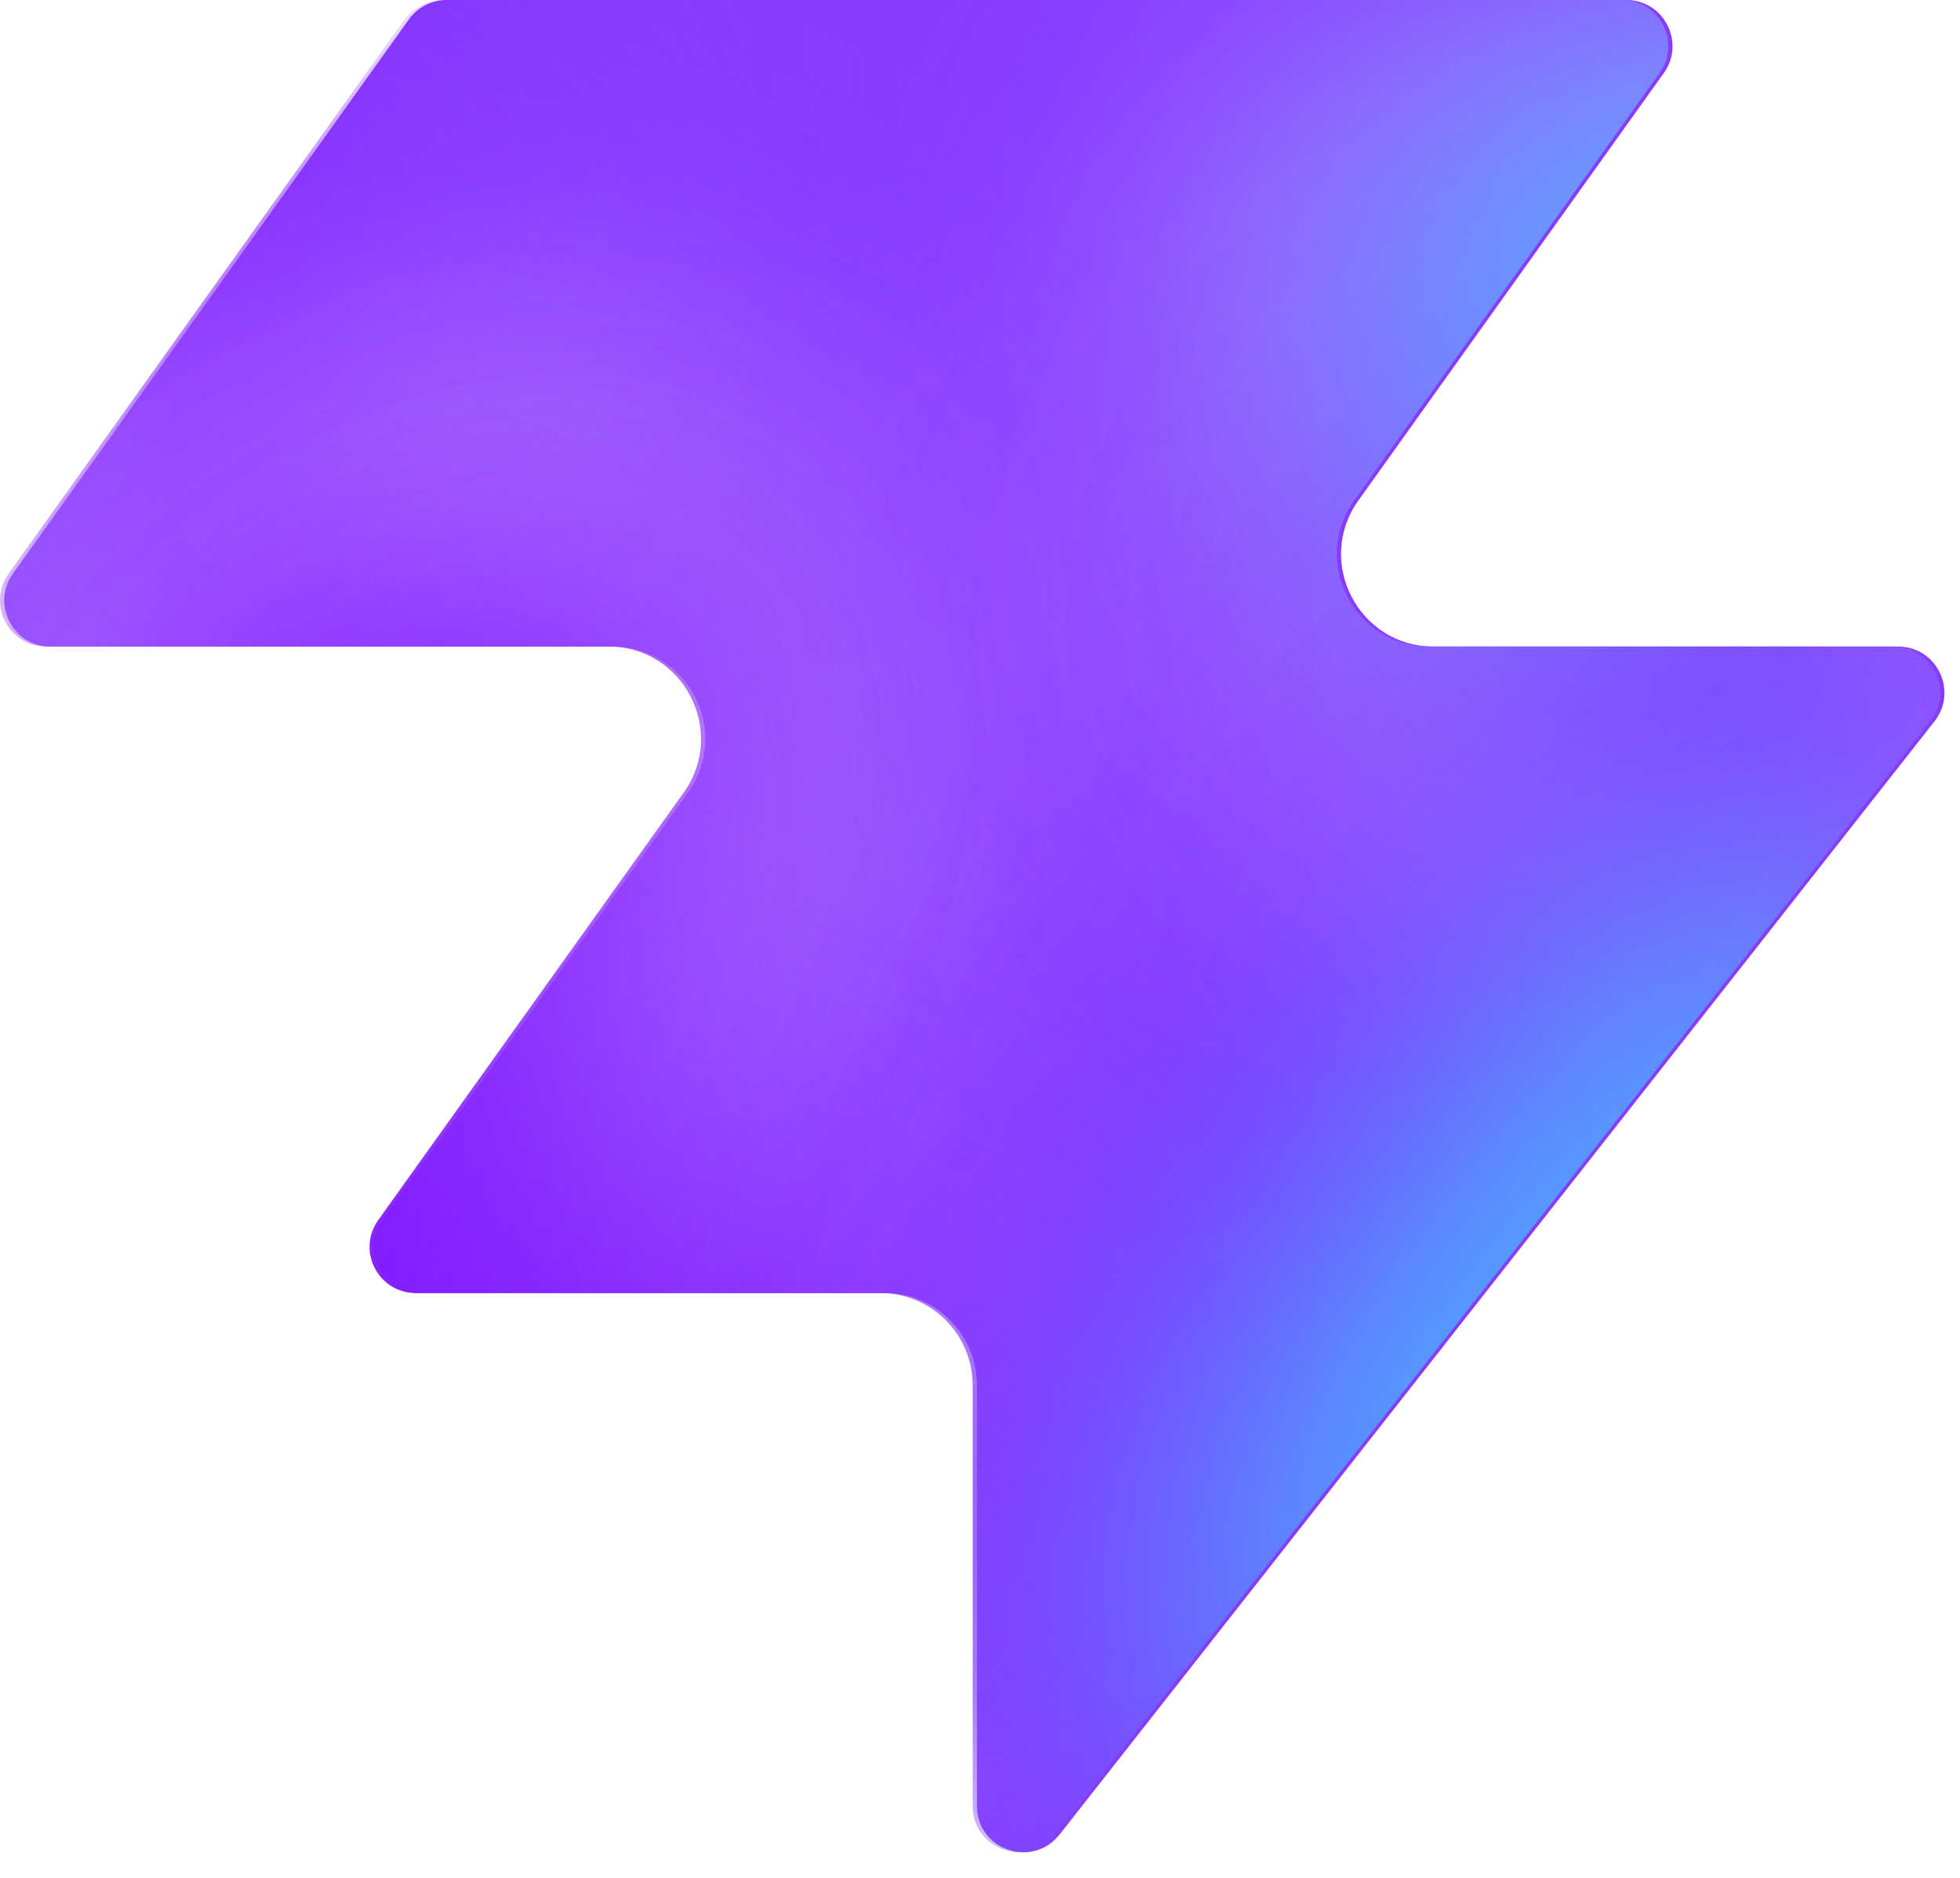
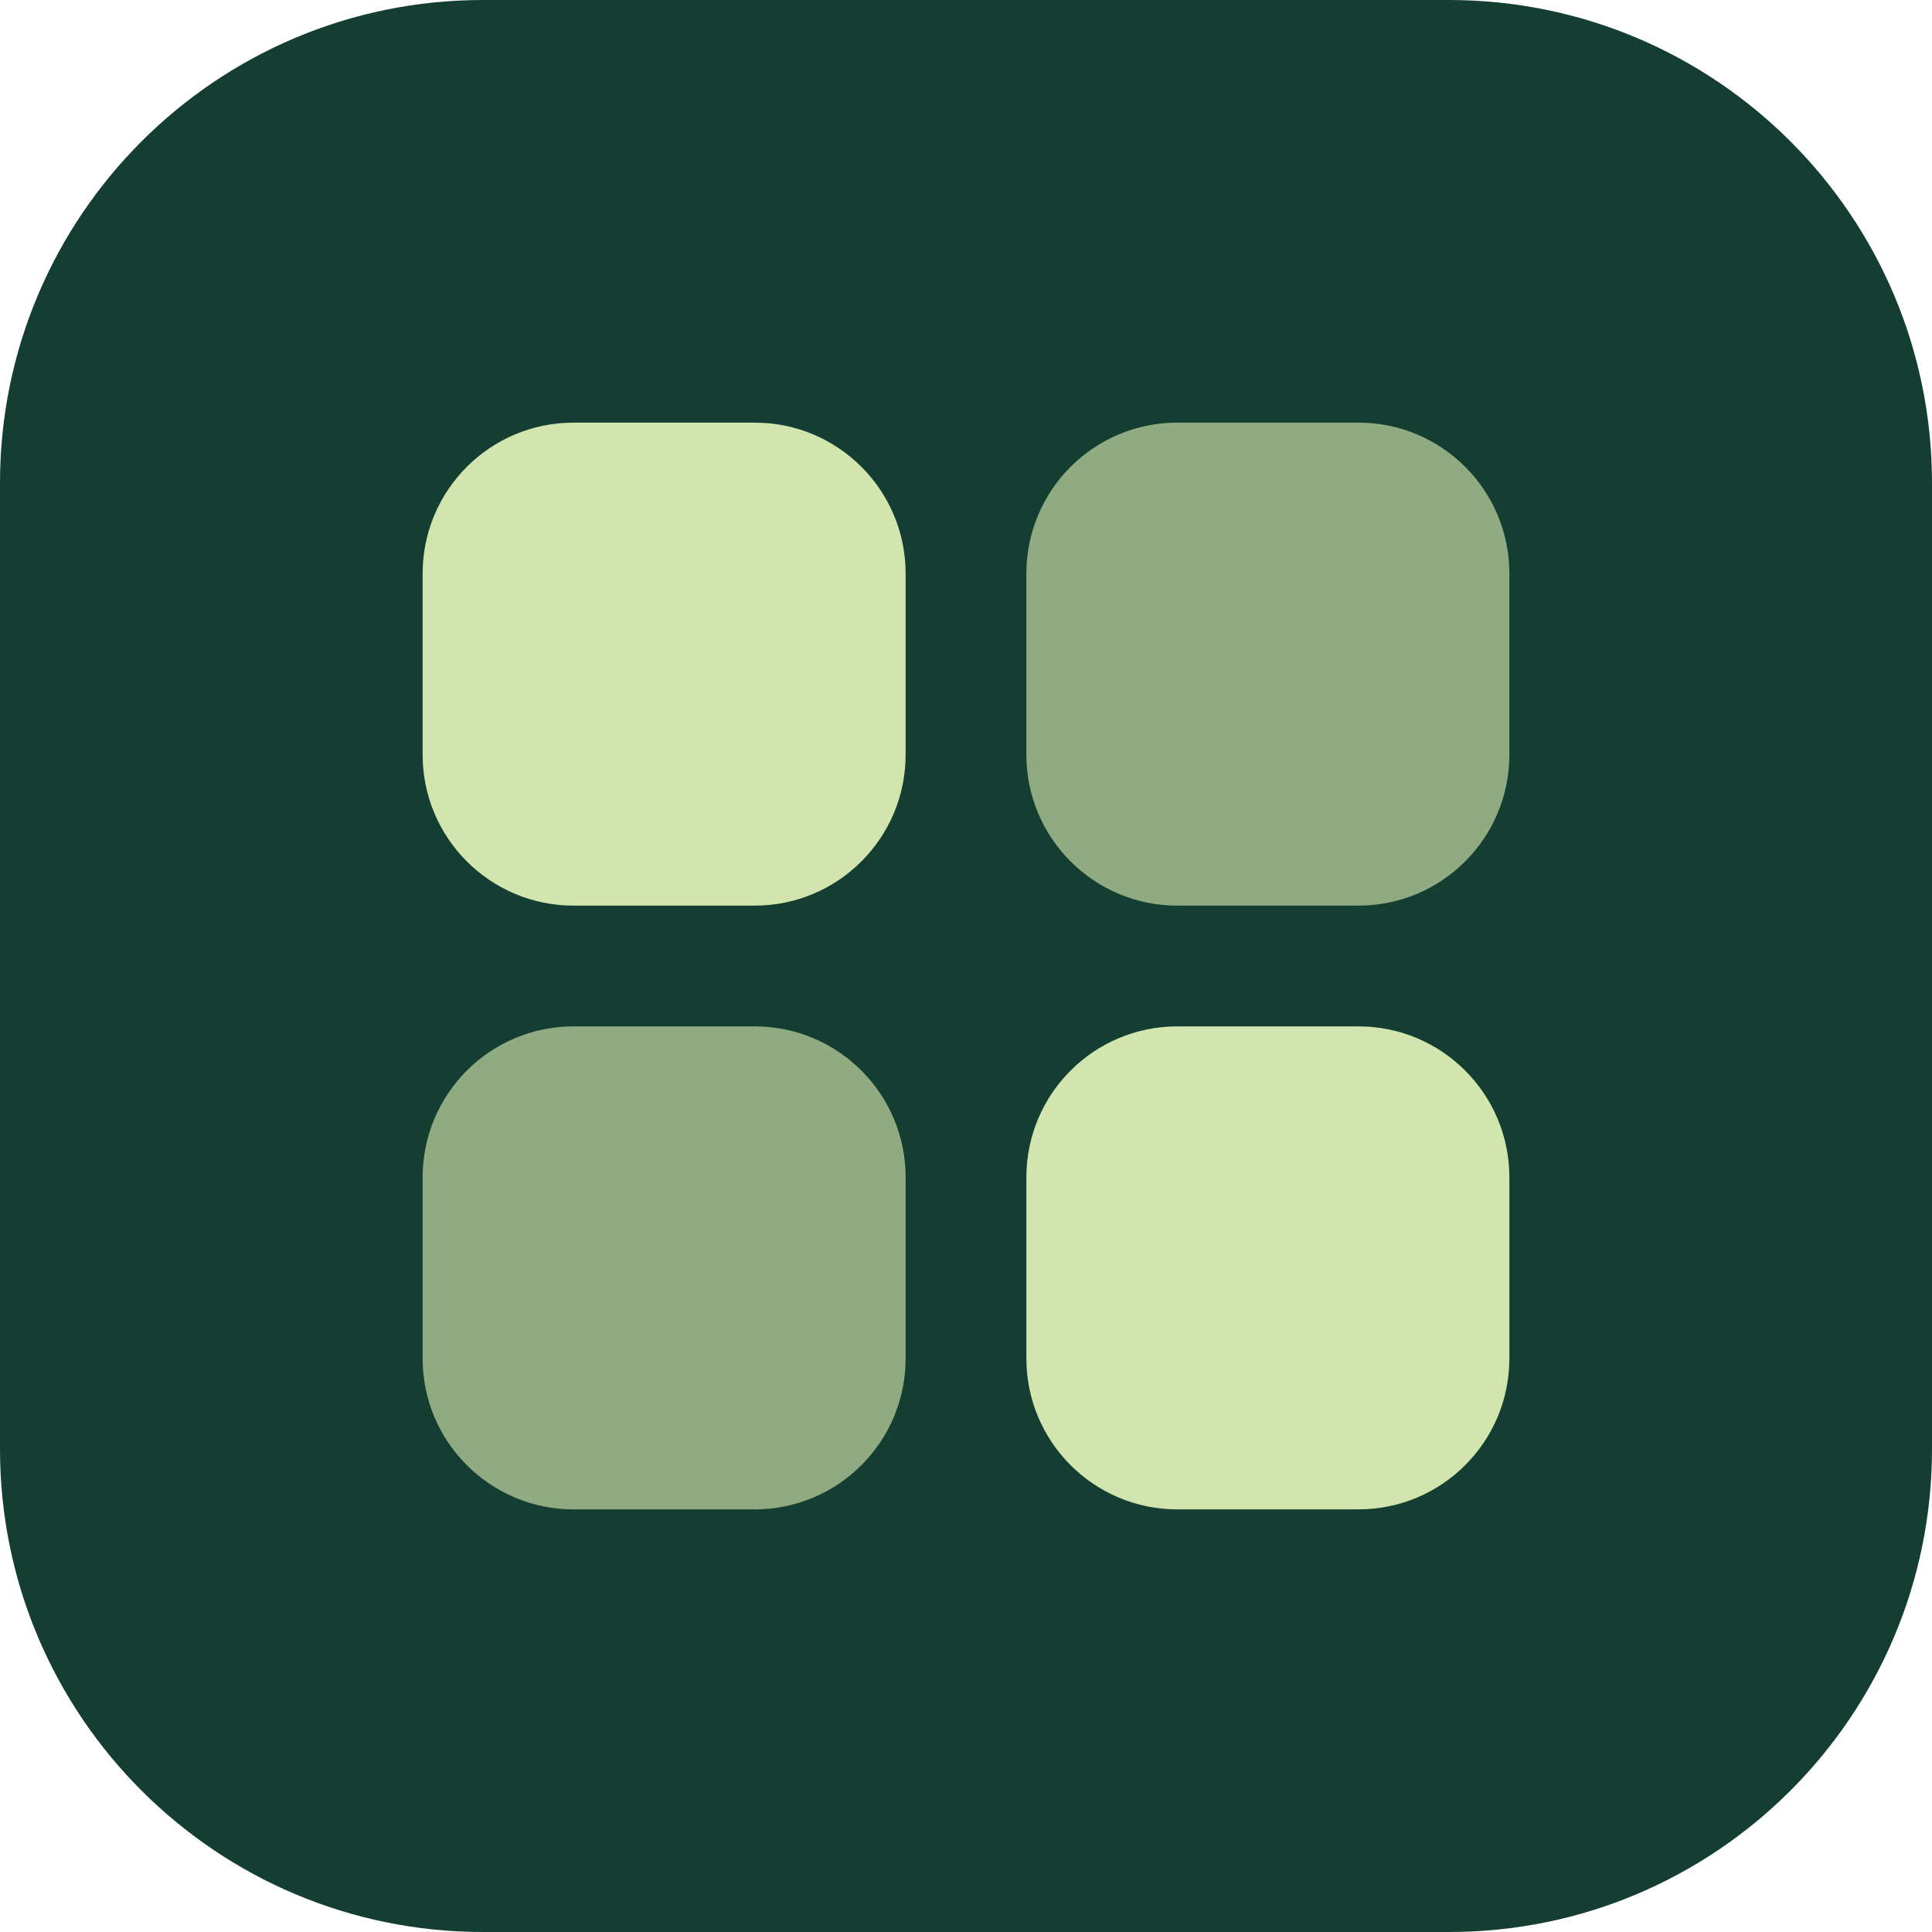
- <svg xmlns="http://www.w3.org/2000/svg" width="48" height="46" fill="none" viewBox="0 0 48 46">
-   <path fill="#863bff" d="M25.946 44.938c-.664.845-2.021.375-2.021-.698V33.937a2.26 2.26 0 0 0-2.262-2.262H10.287c-.92 0-1.456-1.04-.92-1.788l7.48-10.471c1.07-1.497 0-3.578-1.842-3.578H1.237c-.92 0-1.456-1.04-.92-1.788L10.013.474c.214-.297.556-.474.92-.474h28.894c.92 0 1.456 1.04.92 1.788l-7.48 10.471c-1.07 1.498 0 3.579 1.842 3.579h11.377c.943 0 1.473 1.088.89 1.83L25.947 44.94z" style="fill:#863bff;fill:color(display-p3 .525 .23 1);fill-opacity:1" />
-   <mask id="a" width="48" height="46" x="0" y="0" maskUnits="userSpaceOnUse" style="mask-type:alpha">
-     <path fill="#000" d="M25.842 44.938c-.664.844-2.021.375-2.021-.698V33.937a2.26 2.26 0 0 0-2.262-2.262H10.183c-.92 0-1.456-1.04-.92-1.788l7.48-10.471c1.07-1.498 0-3.579-1.842-3.579H1.133c-.92 0-1.456-1.04-.92-1.787L9.91.473c.214-.297.556-.474.92-.474h28.894c.92 0 1.456 1.04.92 1.788l-7.48 10.471c-1.07 1.498 0 3.578 1.842 3.578h11.377c.943 0 1.473 1.088.89 1.832L25.843 44.94z" style="fill:#000;fill-opacity:1" />
-   </mask>
-   <g mask="url(#a)">
-     <g filter="url(#b)">
-       <ellipse cx="5.508" cy="14.704" fill="#ede6ff" rx="5.508" ry="14.704" style="fill:#ede6ff;fill:color(display-p3 .927 .903 1);fill-opacity:1" transform="matrix(.00324 1 1 -.00324 -4.47 31.516)" />
-     </g>
-     <g filter="url(#c)">
-       <ellipse cx="10.399" cy="29.851" fill="#ede6ff" rx="10.399" ry="29.851" style="fill:#ede6ff;fill:color(display-p3 .927 .903 1);fill-opacity:1" transform="matrix(.00324 1 1 -.00324 -39.328 7.883)" />
-     </g>
-     <g filter="url(#d)">
-       <ellipse cx="5.508" cy="30.487" fill="#7e14ff" rx="5.508" ry="30.487" style="fill:#7e14ff;fill:color(display-p3 .492 .077 1);fill-opacity:1" transform="rotate(89.814 -25.913 -14.639)scale(1 -1)" />
-     </g>
-     <g filter="url(#e)">
-       <ellipse cx="5.508" cy="30.599" fill="#7e14ff" rx="5.508" ry="30.599" style="fill:#7e14ff;fill:color(display-p3 .492 .077 1);fill-opacity:1" transform="rotate(89.814 -32.644 -3.334)scale(1 -1)" />
-     </g>
-     <g filter="url(#f)">
-       <ellipse cx="5.508" cy="30.599" fill="#7e14ff" rx="5.508" ry="30.599" style="fill:#7e14ff;fill:color(display-p3 .492 .077 1);fill-opacity:1" transform="matrix(.00324 1 1 -.00324 -34.34 30.47)" />
-     </g>
-     <g filter="url(#g)">
-       <ellipse cx="14.072" cy="22.078" fill="#ede6ff" rx="14.072" ry="22.078" style="fill:#ede6ff;fill:color(display-p3 .927 .903 1);fill-opacity:1" transform="rotate(93.35 24.506 48.493)scale(-1 1)" />
-     </g>
-     <g filter="url(#h)">
-       <ellipse cx="3.47" cy="21.501" fill="#7e14ff" rx="3.47" ry="21.501" style="fill:#7e14ff;fill:color(display-p3 .492 .077 1);fill-opacity:1" transform="rotate(89.009 28.708 47.59)scale(-1 1)" />
-     </g>
-     <g filter="url(#i)">
-       <ellipse cx="3.47" cy="21.501" fill="#7e14ff" rx="3.47" ry="21.501" style="fill:#7e14ff;fill:color(display-p3 .492 .077 1);fill-opacity:1" transform="rotate(89.009 28.708 47.59)scale(-1 1)" />
-     </g>
-     <g filter="url(#j)">
-       <ellipse cx=".387" cy="8.972" fill="#7e14ff" rx="4.407" ry="29.108" style="fill:#7e14ff;fill:color(display-p3 .492 .077 1);fill-opacity:1" transform="rotate(39.51 .387 8.972)" />
-     </g>
-     <g filter="url(#k)">
-       <ellipse cx="47.523" cy="-6.092" fill="#7e14ff" rx="4.407" ry="29.108" style="fill:#7e14ff;fill:color(display-p3 .492 .077 1);fill-opacity:1" transform="rotate(37.892 47.523 -6.092)" />
-     </g>
-     <g filter="url(#l)">
-       <ellipse cx="41.412" cy="6.333" fill="#47bfff" rx="5.971" ry="9.665" style="fill:#47bfff;fill:color(display-p3 .28 .748 1);fill-opacity:1" transform="rotate(37.892 41.412 6.333)" />
-     </g>
-     <g filter="url(#m)">
-       <ellipse cx="-1.879" cy="38.332" fill="#7e14ff" rx="4.407" ry="29.108" style="fill:#7e14ff;fill:color(display-p3 .492 .077 1);fill-opacity:1" transform="rotate(37.892 -1.88 38.332)" />
-     </g>
-     <g filter="url(#n)">
-       <ellipse cx="-1.879" cy="38.332" fill="#7e14ff" rx="4.407" ry="29.108" style="fill:#7e14ff;fill:color(display-p3 .492 .077 1);fill-opacity:1" transform="rotate(37.892 -1.88 38.332)" />
-     </g>
-     <g filter="url(#o)">
-       <ellipse cx="35.651" cy="29.907" fill="#7e14ff" rx="4.407" ry="29.108" style="fill:#7e14ff;fill:color(display-p3 .492 .077 1);fill-opacity:1" transform="rotate(37.892 35.651 29.907)" />
-     </g>
-     <g filter="url(#p)">
-       <ellipse cx="38.418" cy="32.4" fill="#47bfff" rx="5.971" ry="15.297" style="fill:#47bfff;fill:color(display-p3 .28 .748 1);fill-opacity:1" transform="rotate(37.892 38.418 32.4)" />
-     </g>
+ <svg xmlns="http://www.w3.org/2000/svg" viewBox="0 0 64 64">
+   <rect width="64" height="64" rx="16" fill="#153e32" />
+   <g fill="#d2e5ae">
+     <rect x="14" y="14" width="16" height="16" rx="5" />
+     <rect x="34" y="14" width="16" height="16" rx="5" opacity=".65" />
+     <rect x="14" y="34" width="16" height="16" rx="5" opacity=".65" />
+     <rect x="34" y="34" width="16" height="16" rx="5" />
  </g>
-   <defs>
-     <filter id="b" width="60.045" height="41.654" x="-19.77" y="16.149" color-interpolation-filters="sRGB" filterUnits="userSpaceOnUse">
-       <feFlood flood-opacity="0" result="BackgroundImageFix" />
-       <feBlend in="SourceGraphic" in2="BackgroundImageFix" result="shape" />
-       <feGaussianBlur result="effect1_foregroundBlur_2002_17158" stdDeviation="7.659" />
-     </filter>
-     <filter id="c" width="90.34" height="51.437" x="-54.613" y="-7.533" color-interpolation-filters="sRGB" filterUnits="userSpaceOnUse">
-       <feFlood flood-opacity="0" result="BackgroundImageFix" />
-       <feBlend in="SourceGraphic" in2="BackgroundImageFix" result="shape" />
-       <feGaussianBlur result="effect1_foregroundBlur_2002_17158" stdDeviation="7.659" />
-     </filter>
-     <filter id="d" width="79.355" height="29.4" x="-49.64" y="2.03" color-interpolation-filters="sRGB" filterUnits="userSpaceOnUse">
-       <feFlood flood-opacity="0" result="BackgroundImageFix" />
-       <feBlend in="SourceGraphic" in2="BackgroundImageFix" result="shape" />
-       <feGaussianBlur result="effect1_foregroundBlur_2002_17158" stdDeviation="4.596" />
-     </filter>
-     <filter id="e" width="79.579" height="29.4" x="-45.045" y="20.029" color-interpolation-filters="sRGB" filterUnits="userSpaceOnUse">
-       <feFlood flood-opacity="0" result="BackgroundImageFix" />
-       <feBlend in="SourceGraphic" in2="BackgroundImageFix" result="shape" />
-       <feGaussianBlur result="effect1_foregroundBlur_2002_17158" stdDeviation="4.596" />
-     </filter>
-     <filter id="f" width="79.579" height="29.4" x="-43.513" y="21.178" color-interpolation-filters="sRGB" filterUnits="userSpaceOnUse">
-       <feFlood flood-opacity="0" result="BackgroundImageFix" />
-       <feBlend in="SourceGraphic" in2="BackgroundImageFix" result="shape" />
-       <feGaussianBlur result="effect1_foregroundBlur_2002_17158" stdDeviation="4.596" />
-     </filter>
-     <filter id="g" width="74.749" height="58.852" x="15.756" y="-17.901" color-interpolation-filters="sRGB" filterUnits="userSpaceOnUse">
-       <feFlood flood-opacity="0" result="BackgroundImageFix" />
-       <feBlend in="SourceGraphic" in2="BackgroundImageFix" result="shape" />
-       <feGaussianBlur result="effect1_foregroundBlur_2002_17158" stdDeviation="7.659" />
-     </filter>
-     <filter id="h" width="61.377" height="25.362" x="23.548" y="2.284" color-interpolation-filters="sRGB" filterUnits="userSpaceOnUse">
-       <feFlood flood-opacity="0" result="BackgroundImageFix" />
-       <feBlend in="SourceGraphic" in2="BackgroundImageFix" result="shape" />
-       <feGaussianBlur result="effect1_foregroundBlur_2002_17158" stdDeviation="4.596" />
-     </filter>
-     <filter id="i" width="61.377" height="25.362" x="23.548" y="2.284" color-interpolation-filters="sRGB" filterUnits="userSpaceOnUse">
-       <feFlood flood-opacity="0" result="BackgroundImageFix" />
-       <feBlend in="SourceGraphic" in2="BackgroundImageFix" result="shape" />
-       <feGaussianBlur result="effect1_foregroundBlur_2002_17158" stdDeviation="4.596" />
-     </filter>
-     <filter id="j" width="56.045" height="63.649" x="-27.636" y="-22.853" color-interpolation-filters="sRGB" filterUnits="userSpaceOnUse">
-       <feFlood flood-opacity="0" result="BackgroundImageFix" />
-       <feBlend in="SourceGraphic" in2="BackgroundImageFix" result="shape" />
-       <feGaussianBlur result="effect1_foregroundBlur_2002_17158" stdDeviation="4.596" />
-     </filter>
-     <filter id="k" width="54.814" height="64.646" x="20.116" y="-38.415" color-interpolation-filters="sRGB" filterUnits="userSpaceOnUse">
-       <feFlood flood-opacity="0" result="BackgroundImageFix" />
-       <feBlend in="SourceGraphic" in2="BackgroundImageFix" result="shape" />
-       <feGaussianBlur result="effect1_foregroundBlur_2002_17158" stdDeviation="4.596" />
-     </filter>
-     <filter id="l" width="33.541" height="35.313" x="24.641" y="-11.323" color-interpolation-filters="sRGB" filterUnits="userSpaceOnUse">
-       <feFlood flood-opacity="0" result="BackgroundImageFix" />
-       <feBlend in="SourceGraphic" in2="BackgroundImageFix" result="shape" />
-       <feGaussianBlur result="effect1_foregroundBlur_2002_17158" stdDeviation="4.596" />
-     </filter>
-     <filter id="m" width="54.814" height="64.646" x="-29.286" y="6.009" color-interpolation-filters="sRGB" filterUnits="userSpaceOnUse">
-       <feFlood flood-opacity="0" result="BackgroundImageFix" />
-       <feBlend in="SourceGraphic" in2="BackgroundImageFix" result="shape" />
-       <feGaussianBlur result="effect1_foregroundBlur_2002_17158" stdDeviation="4.596" />
-     </filter>
-     <filter id="n" width="54.814" height="64.646" x="-29.286" y="6.009" color-interpolation-filters="sRGB" filterUnits="userSpaceOnUse">
-       <feFlood flood-opacity="0" result="BackgroundImageFix" />
-       <feBlend in="SourceGraphic" in2="BackgroundImageFix" result="shape" />
-       <feGaussianBlur result="effect1_foregroundBlur_2002_17158" stdDeviation="4.596" />
-     </filter>
-     <filter id="o" width="54.814" height="64.646" x="8.244" y="-2.416" color-interpolation-filters="sRGB" filterUnits="userSpaceOnUse">
-       <feFlood flood-opacity="0" result="BackgroundImageFix" />
-       <feBlend in="SourceGraphic" in2="BackgroundImageFix" result="shape" />
-       <feGaussianBlur result="effect1_foregroundBlur_2002_17158" stdDeviation="4.596" />
-     </filter>
-     <filter id="p" width="39.409" height="43.623" x="18.713" y="10.588" color-interpolation-filters="sRGB" filterUnits="userSpaceOnUse">
-       <feFlood flood-opacity="0" result="BackgroundImageFix" />
-       <feBlend in="SourceGraphic" in2="BackgroundImageFix" result="shape" />
-       <feGaussianBlur result="effect1_foregroundBlur_2002_17158" stdDeviation="4.596" />
-     </filter>
-   </defs>
</svg>
